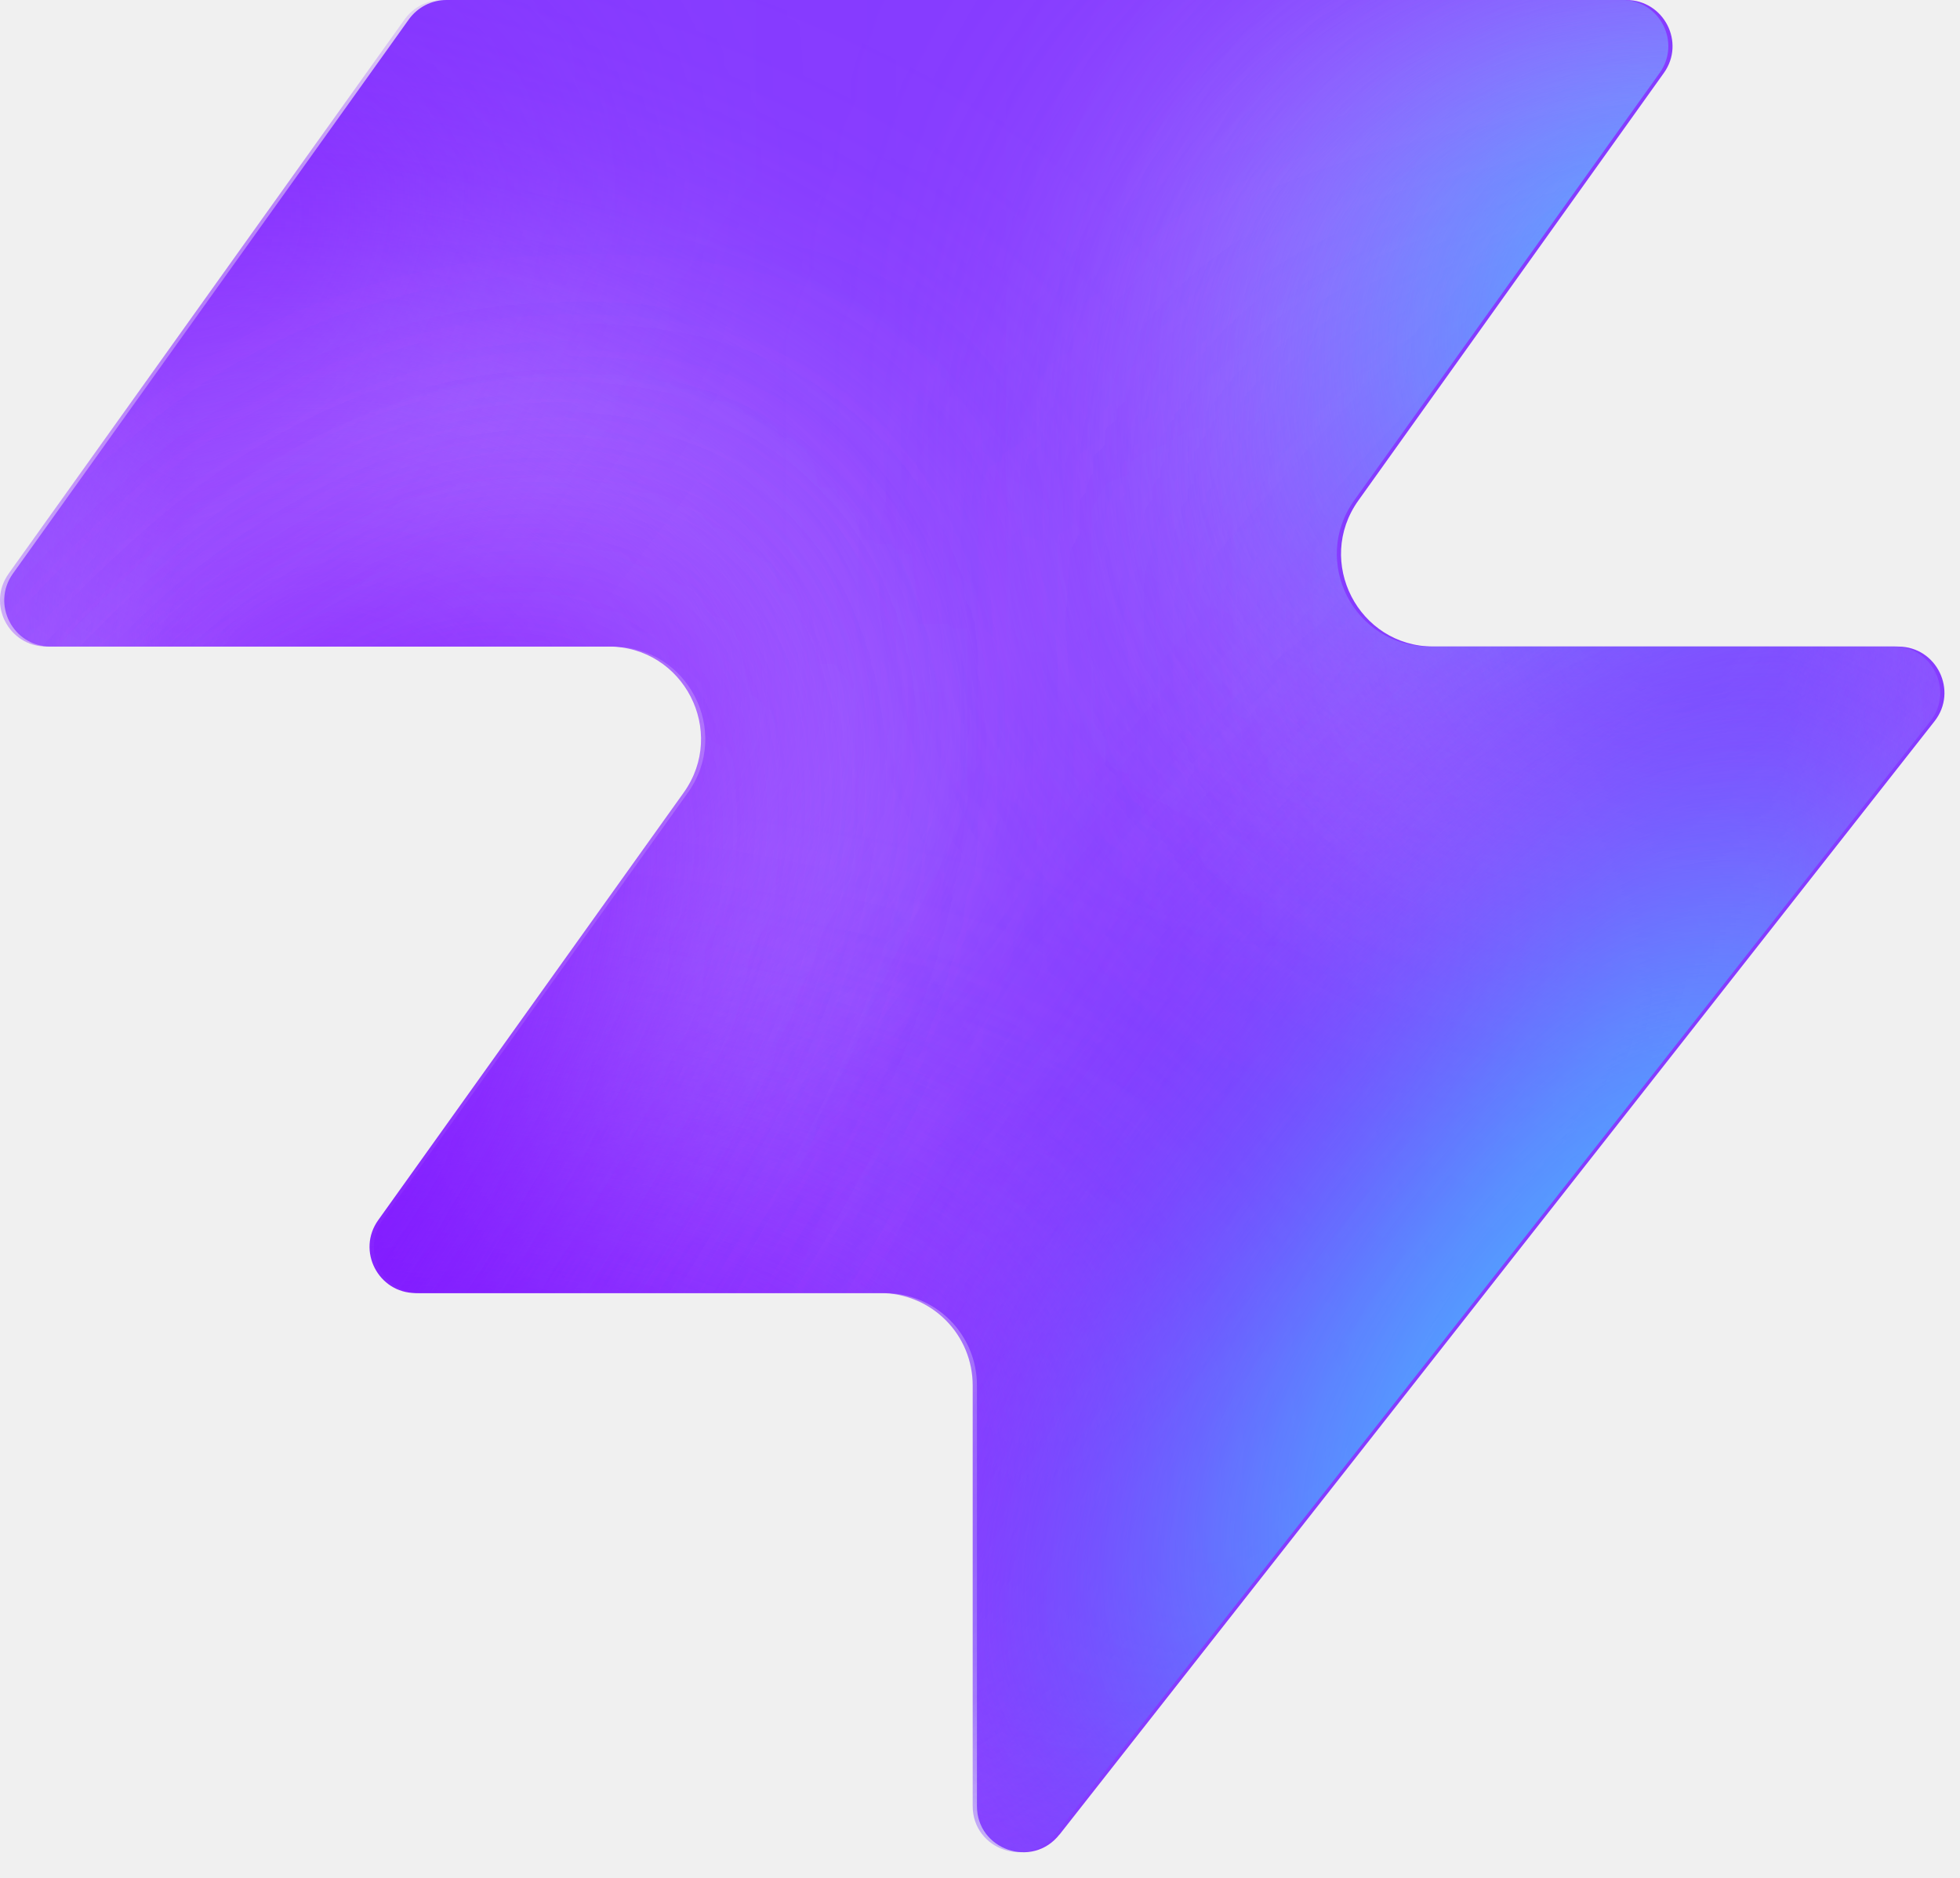
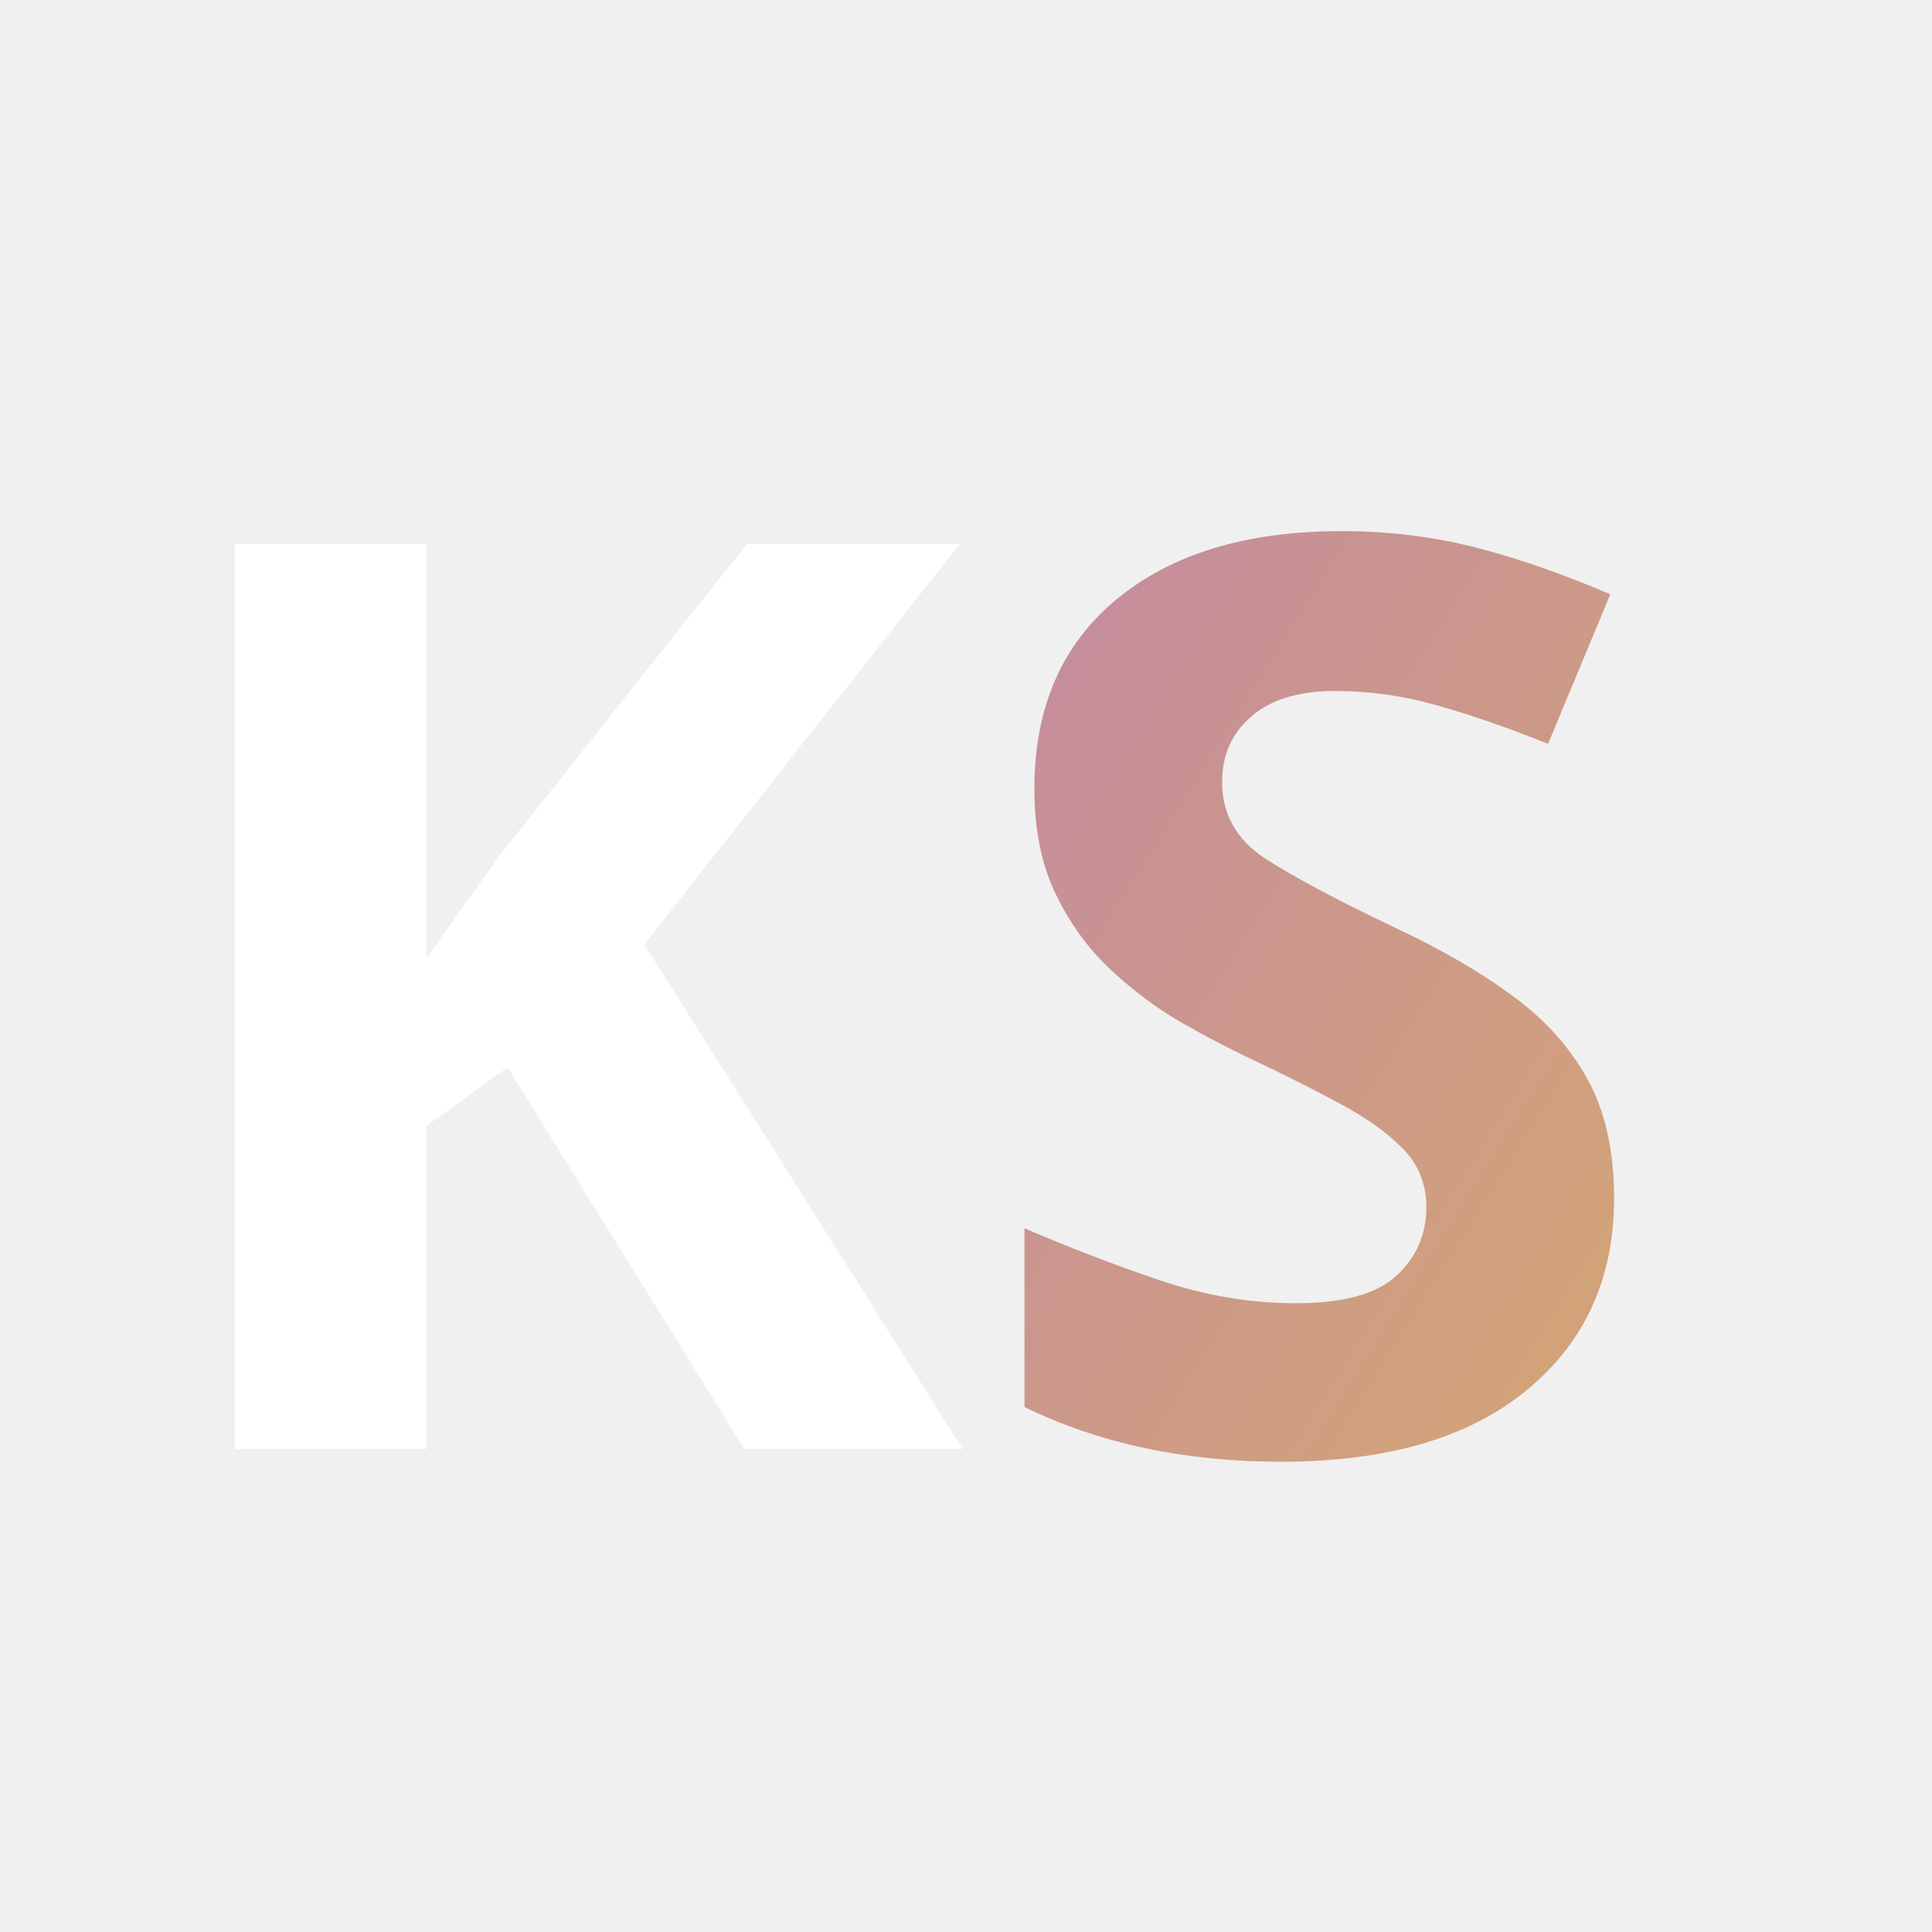
- <svg xmlns="http://www.w3.org/2000/svg" width="48" height="46" fill="none" viewBox="0 0 48 46">
-   <path fill="#863bff" d="M25.946 44.938c-.664.845-2.021.375-2.021-.698V33.937a2.26 2.26 0 0 0-2.262-2.262H10.287c-.92 0-1.456-1.04-.92-1.788l7.48-10.471c1.07-1.497 0-3.578-1.842-3.578H1.237c-.92 0-1.456-1.04-.92-1.788L10.013.474c.214-.297.556-.474.92-.474h28.894c.92 0 1.456 1.04.92 1.788l-7.48 10.471c-1.07 1.498 0 3.579 1.842 3.579h11.377c.943 0 1.473 1.088.89 1.83L25.947 44.94z" style="fill:#863bff;fill:color(display-p3 .525 .23 1);fill-opacity:1" />
-   <mask id="a" width="48" height="46" x="0" y="0" maskUnits="userSpaceOnUse" style="mask-type:alpha">
-     <path fill="#000" d="M25.842 44.938c-.664.844-2.021.375-2.021-.698V33.937a2.26 2.26 0 0 0-2.262-2.262H10.183c-.92 0-1.456-1.04-.92-1.788l7.48-10.471c1.07-1.498 0-3.579-1.842-3.579H1.133c-.92 0-1.456-1.04-.92-1.787L9.91.473c.214-.297.556-.474.92-.474h28.894c.92 0 1.456 1.04.92 1.788l-7.48 10.471c-1.07 1.498 0 3.578 1.842 3.578h11.377c.943 0 1.473 1.088.89 1.832L25.843 44.94z" style="fill:#000;fill-opacity:1" />
-   </mask>
-   <g mask="url(#a)">
-     <g filter="url(#b)">
-       <ellipse cx="5.508" cy="14.704" fill="#ede6ff" rx="5.508" ry="14.704" style="fill:#ede6ff;fill:color(display-p3 .927 .903 1);fill-opacity:1" transform="matrix(.00324 1 1 -.00324 -4.47 31.516)" />
-     </g>
-     <g filter="url(#c)">
-       <ellipse cx="10.399" cy="29.851" fill="#ede6ff" rx="10.399" ry="29.851" style="fill:#ede6ff;fill:color(display-p3 .927 .903 1);fill-opacity:1" transform="matrix(.00324 1 1 -.00324 -39.328 7.883)" />
-     </g>
-     <g filter="url(#d)">
-       <ellipse cx="5.508" cy="30.487" fill="#7e14ff" rx="5.508" ry="30.487" style="fill:#7e14ff;fill:color(display-p3 .492 .077 1);fill-opacity:1" transform="rotate(89.814 -25.913 -14.639)scale(1 -1)" />
-     </g>
-     <g filter="url(#e)">
-       <ellipse cx="5.508" cy="30.599" fill="#7e14ff" rx="5.508" ry="30.599" style="fill:#7e14ff;fill:color(display-p3 .492 .077 1);fill-opacity:1" transform="rotate(89.814 -32.644 -3.334)scale(1 -1)" />
-     </g>
-     <g filter="url(#f)">
-       <ellipse cx="5.508" cy="30.599" fill="#7e14ff" rx="5.508" ry="30.599" style="fill:#7e14ff;fill:color(display-p3 .492 .077 1);fill-opacity:1" transform="matrix(.00324 1 1 -.00324 -34.34 30.47)" />
-     </g>
-     <g filter="url(#g)">
-       <ellipse cx="14.072" cy="22.078" fill="#ede6ff" rx="14.072" ry="22.078" style="fill:#ede6ff;fill:color(display-p3 .927 .903 1);fill-opacity:1" transform="rotate(93.35 24.506 48.493)scale(-1 1)" />
-     </g>
-     <g filter="url(#h)">
-       <ellipse cx="3.47" cy="21.501" fill="#7e14ff" rx="3.47" ry="21.501" style="fill:#7e14ff;fill:color(display-p3 .492 .077 1);fill-opacity:1" transform="rotate(89.009 28.708 47.59)scale(-1 1)" />
-     </g>
-     <g filter="url(#i)">
-       <ellipse cx="3.47" cy="21.501" fill="#7e14ff" rx="3.47" ry="21.501" style="fill:#7e14ff;fill:color(display-p3 .492 .077 1);fill-opacity:1" transform="rotate(89.009 28.708 47.59)scale(-1 1)" />
-     </g>
-     <g filter="url(#j)">
-       <ellipse cx=".387" cy="8.972" fill="#7e14ff" rx="4.407" ry="29.108" style="fill:#7e14ff;fill:color(display-p3 .492 .077 1);fill-opacity:1" transform="rotate(39.51 .387 8.972)" />
-     </g>
-     <g filter="url(#k)">
-       <ellipse cx="47.523" cy="-6.092" fill="#7e14ff" rx="4.407" ry="29.108" style="fill:#7e14ff;fill:color(display-p3 .492 .077 1);fill-opacity:1" transform="rotate(37.892 47.523 -6.092)" />
-     </g>
-     <g filter="url(#l)">
-       <ellipse cx="41.412" cy="6.333" fill="#47bfff" rx="5.971" ry="9.665" style="fill:#47bfff;fill:color(display-p3 .28 .748 1);fill-opacity:1" transform="rotate(37.892 41.412 6.333)" />
-     </g>
-     <g filter="url(#m)">
-       <ellipse cx="-1.879" cy="38.332" fill="#7e14ff" rx="4.407" ry="29.108" style="fill:#7e14ff;fill:color(display-p3 .492 .077 1);fill-opacity:1" transform="rotate(37.892 -1.88 38.332)" />
-     </g>
-     <g filter="url(#n)">
-       <ellipse cx="-1.879" cy="38.332" fill="#7e14ff" rx="4.407" ry="29.108" style="fill:#7e14ff;fill:color(display-p3 .492 .077 1);fill-opacity:1" transform="rotate(37.892 -1.88 38.332)" />
-     </g>
-     <g filter="url(#o)">
-       <ellipse cx="35.651" cy="29.907" fill="#7e14ff" rx="4.407" ry="29.108" style="fill:#7e14ff;fill:color(display-p3 .492 .077 1);fill-opacity:1" transform="rotate(37.892 35.651 29.907)" />
-     </g>
-     <g filter="url(#p)">
-       <ellipse cx="38.418" cy="32.4" fill="#47bfff" rx="5.971" ry="15.297" style="fill:#47bfff;fill:color(display-p3 .28 .748 1);fill-opacity:1" transform="rotate(37.892 38.418 32.4)" />
-     </g>
-   </g>
+ <svg xmlns="http://www.w3.org/2000/svg" viewBox="0 0 64 64" width="64" height="64">
  <defs>
-     <filter id="b" width="60.045" height="41.654" x="-19.77" y="16.149" color-interpolation-filters="sRGB" filterUnits="userSpaceOnUse">
-       <feFlood flood-opacity="0" result="BackgroundImageFix" />
-       <feBlend in="SourceGraphic" in2="BackgroundImageFix" result="shape" />
-       <feGaussianBlur result="effect1_foregroundBlur_2002_17158" stdDeviation="7.659" />
-     </filter>
-     <filter id="c" width="90.34" height="51.437" x="-54.613" y="-7.533" color-interpolation-filters="sRGB" filterUnits="userSpaceOnUse">
-       <feFlood flood-opacity="0" result="BackgroundImageFix" />
-       <feBlend in="SourceGraphic" in2="BackgroundImageFix" result="shape" />
-       <feGaussianBlur result="effect1_foregroundBlur_2002_17158" stdDeviation="7.659" />
-     </filter>
-     <filter id="d" width="79.355" height="29.4" x="-49.64" y="2.03" color-interpolation-filters="sRGB" filterUnits="userSpaceOnUse">
-       <feFlood flood-opacity="0" result="BackgroundImageFix" />
-       <feBlend in="SourceGraphic" in2="BackgroundImageFix" result="shape" />
-       <feGaussianBlur result="effect1_foregroundBlur_2002_17158" stdDeviation="4.596" />
-     </filter>
-     <filter id="e" width="79.579" height="29.4" x="-45.045" y="20.029" color-interpolation-filters="sRGB" filterUnits="userSpaceOnUse">
-       <feFlood flood-opacity="0" result="BackgroundImageFix" />
-       <feBlend in="SourceGraphic" in2="BackgroundImageFix" result="shape" />
-       <feGaussianBlur result="effect1_foregroundBlur_2002_17158" stdDeviation="4.596" />
-     </filter>
-     <filter id="f" width="79.579" height="29.4" x="-43.513" y="21.178" color-interpolation-filters="sRGB" filterUnits="userSpaceOnUse">
-       <feFlood flood-opacity="0" result="BackgroundImageFix" />
-       <feBlend in="SourceGraphic" in2="BackgroundImageFix" result="shape" />
-       <feGaussianBlur result="effect1_foregroundBlur_2002_17158" stdDeviation="4.596" />
-     </filter>
-     <filter id="g" width="74.749" height="58.852" x="15.756" y="-17.901" color-interpolation-filters="sRGB" filterUnits="userSpaceOnUse">
-       <feFlood flood-opacity="0" result="BackgroundImageFix" />
-       <feBlend in="SourceGraphic" in2="BackgroundImageFix" result="shape" />
-       <feGaussianBlur result="effect1_foregroundBlur_2002_17158" stdDeviation="7.659" />
-     </filter>
-     <filter id="h" width="61.377" height="25.362" x="23.548" y="2.284" color-interpolation-filters="sRGB" filterUnits="userSpaceOnUse">
-       <feFlood flood-opacity="0" result="BackgroundImageFix" />
-       <feBlend in="SourceGraphic" in2="BackgroundImageFix" result="shape" />
-       <feGaussianBlur result="effect1_foregroundBlur_2002_17158" stdDeviation="4.596" />
-     </filter>
-     <filter id="i" width="61.377" height="25.362" x="23.548" y="2.284" color-interpolation-filters="sRGB" filterUnits="userSpaceOnUse">
-       <feFlood flood-opacity="0" result="BackgroundImageFix" />
-       <feBlend in="SourceGraphic" in2="BackgroundImageFix" result="shape" />
-       <feGaussianBlur result="effect1_foregroundBlur_2002_17158" stdDeviation="4.596" />
-     </filter>
-     <filter id="j" width="56.045" height="63.649" x="-27.636" y="-22.853" color-interpolation-filters="sRGB" filterUnits="userSpaceOnUse">
-       <feFlood flood-opacity="0" result="BackgroundImageFix" />
-       <feBlend in="SourceGraphic" in2="BackgroundImageFix" result="shape" />
-       <feGaussianBlur result="effect1_foregroundBlur_2002_17158" stdDeviation="4.596" />
-     </filter>
-     <filter id="k" width="54.814" height="64.646" x="20.116" y="-38.415" color-interpolation-filters="sRGB" filterUnits="userSpaceOnUse">
-       <feFlood flood-opacity="0" result="BackgroundImageFix" />
-       <feBlend in="SourceGraphic" in2="BackgroundImageFix" result="shape" />
-       <feGaussianBlur result="effect1_foregroundBlur_2002_17158" stdDeviation="4.596" />
-     </filter>
-     <filter id="l" width="33.541" height="35.313" x="24.641" y="-11.323" color-interpolation-filters="sRGB" filterUnits="userSpaceOnUse">
-       <feFlood flood-opacity="0" result="BackgroundImageFix" />
-       <feBlend in="SourceGraphic" in2="BackgroundImageFix" result="shape" />
-       <feGaussianBlur result="effect1_foregroundBlur_2002_17158" stdDeviation="4.596" />
-     </filter>
-     <filter id="m" width="54.814" height="64.646" x="-29.286" y="6.009" color-interpolation-filters="sRGB" filterUnits="userSpaceOnUse">
-       <feFlood flood-opacity="0" result="BackgroundImageFix" />
-       <feBlend in="SourceGraphic" in2="BackgroundImageFix" result="shape" />
-       <feGaussianBlur result="effect1_foregroundBlur_2002_17158" stdDeviation="4.596" />
-     </filter>
-     <filter id="n" width="54.814" height="64.646" x="-29.286" y="6.009" color-interpolation-filters="sRGB" filterUnits="userSpaceOnUse">
-       <feFlood flood-opacity="0" result="BackgroundImageFix" />
-       <feBlend in="SourceGraphic" in2="BackgroundImageFix" result="shape" />
-       <feGaussianBlur result="effect1_foregroundBlur_2002_17158" stdDeviation="4.596" />
-     </filter>
-     <filter id="o" width="54.814" height="64.646" x="8.244" y="-2.416" color-interpolation-filters="sRGB" filterUnits="userSpaceOnUse">
-       <feFlood flood-opacity="0" result="BackgroundImageFix" />
-       <feBlend in="SourceGraphic" in2="BackgroundImageFix" result="shape" />
-       <feGaussianBlur result="effect1_foregroundBlur_2002_17158" stdDeviation="4.596" />
-     </filter>
-     <filter id="p" width="39.409" height="43.623" x="18.713" y="10.588" color-interpolation-filters="sRGB" filterUnits="userSpaceOnUse">
-       <feFlood flood-opacity="0" result="BackgroundImageFix" />
-       <feBlend in="SourceGraphic" in2="BackgroundImageFix" result="shape" />
-       <feGaussianBlur result="effect1_foregroundBlur_2002_17158" stdDeviation="4.596" />
-     </filter>
+     <linearGradient id="grad" x1="0%" y1="0%" x2="100%" y2="100%">
+       <stop offset="0%" stop-color="#C48B9F" />
+       <stop offset="100%" stop-color="#D4A574" />
+     </linearGradient>
  </defs>
+   <text x="4" y="48" font-family="'Sora', 'Segoe UI', sans-serif" font-weight="800" font-size="42" fill="#FFFFFF" letter-spacing="-2">K</text>
+   <text x="32" y="48" font-family="'Sora', 'Segoe UI', sans-serif" font-weight="800" font-size="42" fill="url(#grad)" letter-spacing="-2">S</text>
</svg>
